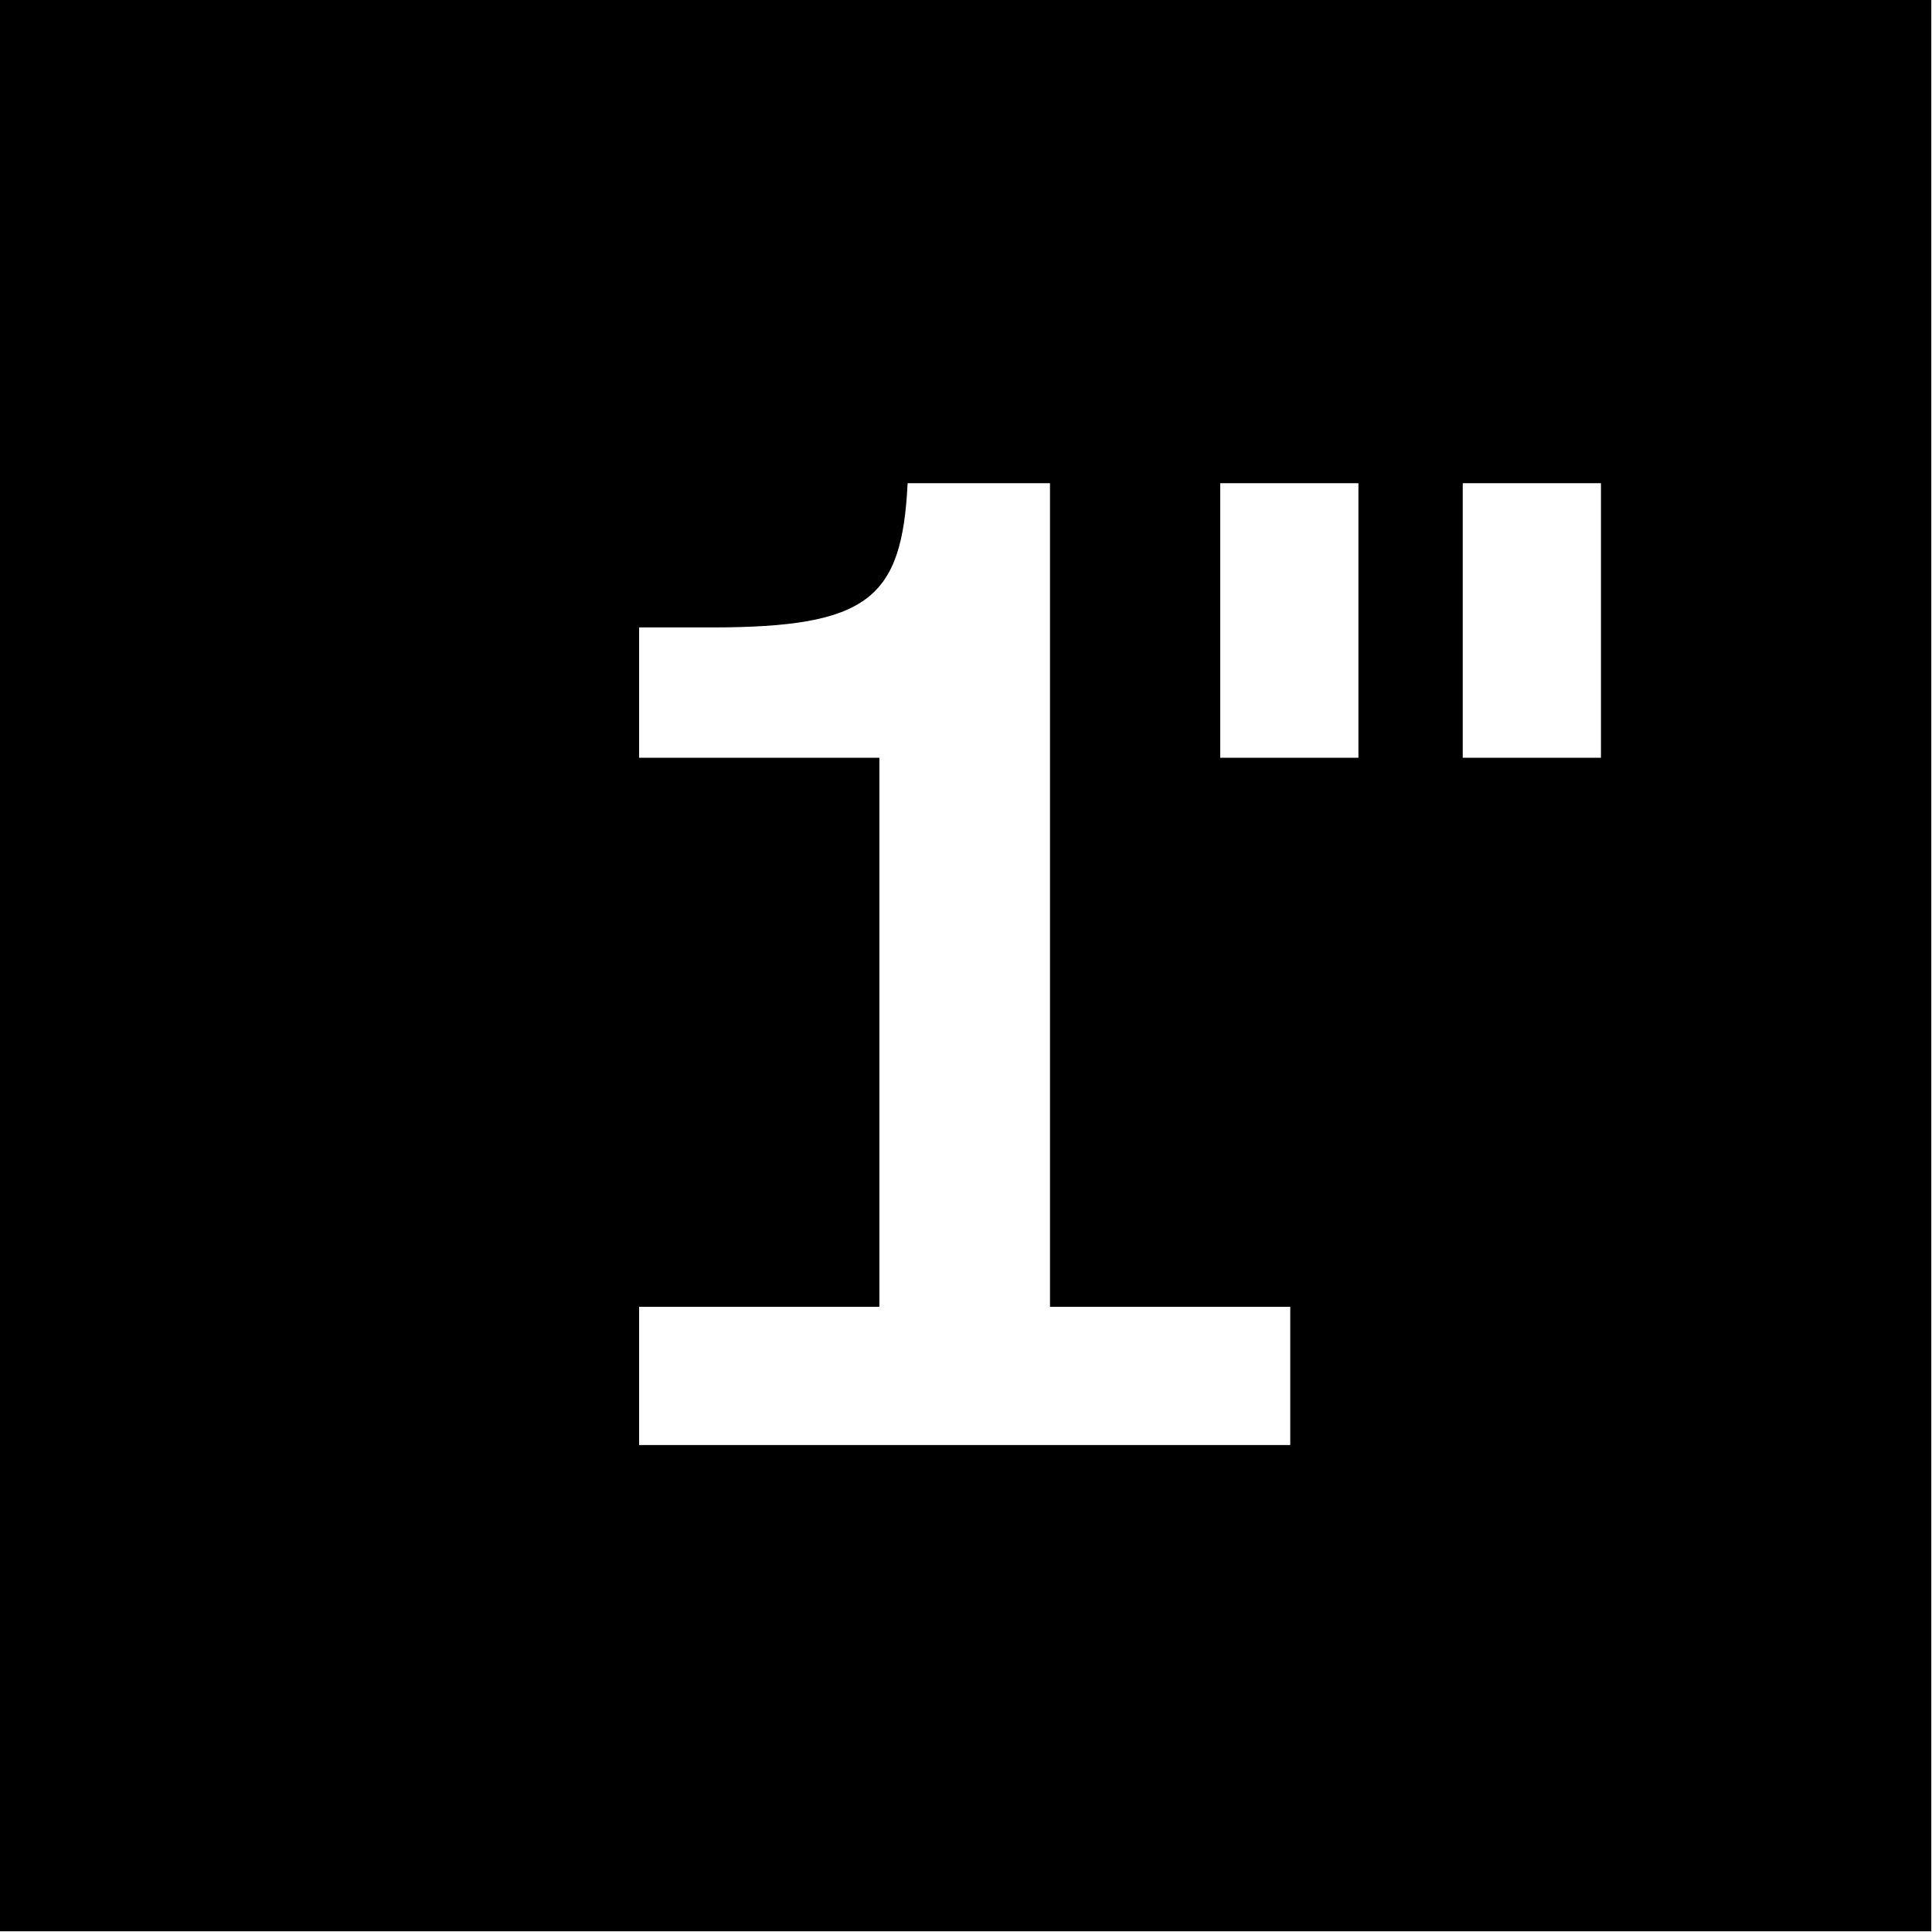
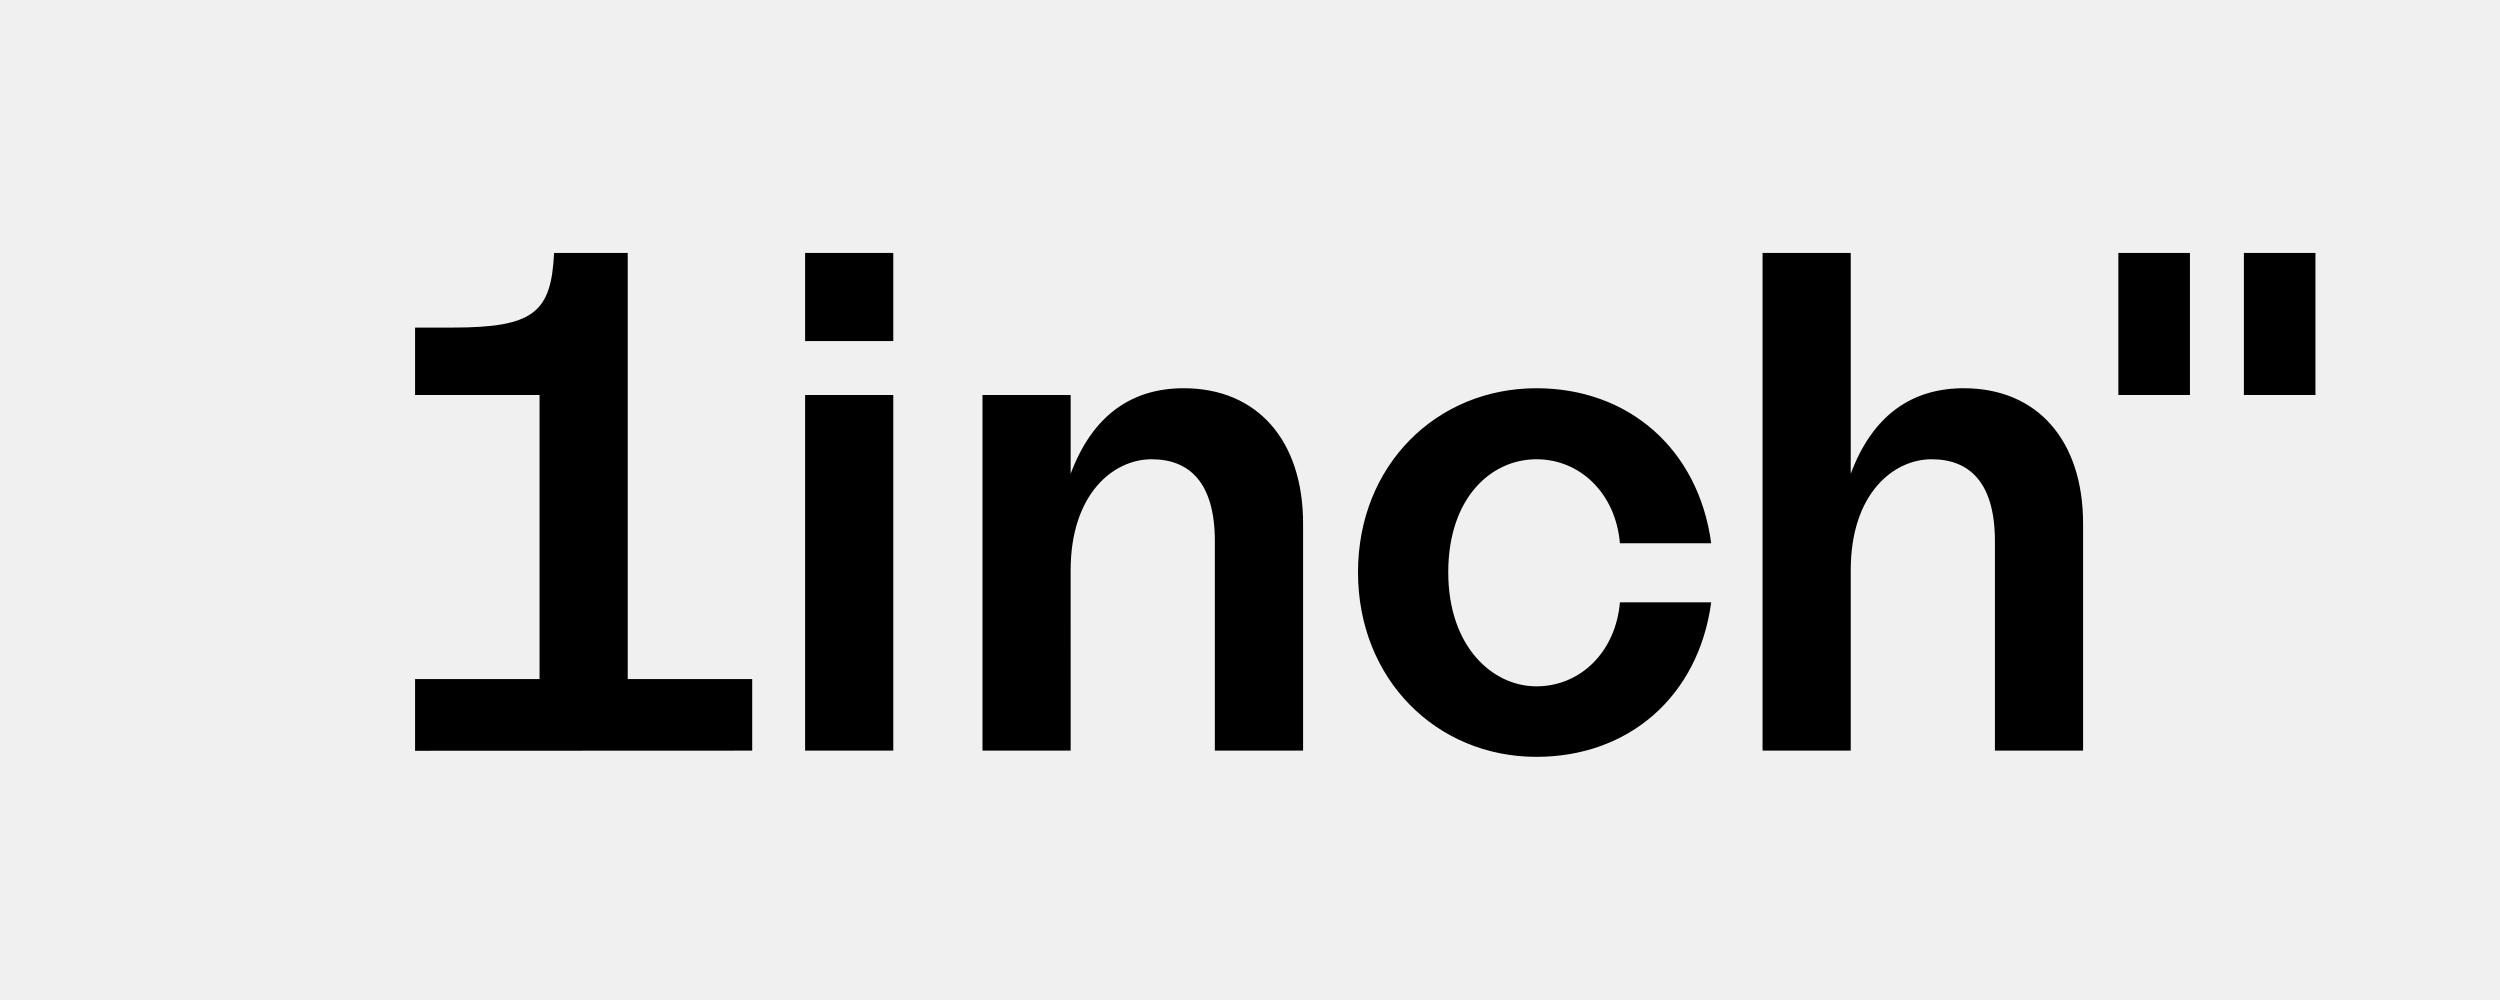
- <svg xmlns="http://www.w3.org/2000/svg" id="1" data-name="1" width="181mm" height="181mm" version="1.1" viewBox="0 0 513 513">
-   <path d="M512.8,0H0v512.8h512.8V0Z" />
-   <path d="M169.7,383.7h172.9v-36.7h-63.8s0-218.7,0-218.7h-37.8c-1.5,30.6-10.3,38.3-52.1,38.3h-19.2v34.6h63.8v145.8h-63.8v36.7ZM360.7,201.2v-72.9h-36.7v72.9h36.7ZM425.1,201.2v-72.9h-36.7v72.9h36.7Z" fill="#fff" />
+ <svg xmlns="http://www.w3.org/2000/svg" width="1280" height="512" viewBox="0 0 1280 512" fill="none">
+   <path d="M1148.87 202.226V129.496H1185.51V202.226H1148.87ZM1084.6 202.226V129.496H1121.25V202.226L1084.6 202.226ZM902.431 384.319L947.576 384.319V291.946C947.576 252.754 969.408 235.141 989.002 235.141C1008.6 235.141 1021.4 247.325 1021.4 277.081V384.319L1066.54 384.319V268.056C1066.54 225.599 1043.2 198.776 1005.47 198.776C978.978 198.776 958.824 212.454 947.576 242.574V129.496H902.431V384.319ZM212.518 384.396L385.129 384.319V347.688L321.396 347.688V129.496H283.687C282.235 159.978 273.367 167.719 231.638 167.719L212.518 167.719V202.226L276.251 202.226V347.688L212.518 347.688V384.396ZM786.649 235.141C809.146 235.141 827.226 252.741 829.403 278.143L876.141 278.143C869.61 229.879 833.821 198.776 786.649 198.776C735.486 198.776 695.298 238.212 695.298 293.007C695.298 347.803 735.486 387.504 786.649 387.504C833.821 387.504 869.61 356.666 876.141 308.403H829.403C827.226 333.805 809.146 351.404 786.649 351.404C764.152 351.404 741.505 331.11 741.505 293.007C741.505 254.905 763.426 235.141 786.649 235.141ZM503.036 384.319L548.18 384.319L548.163 292.067C548.163 252.875 570.012 235.141 589.607 235.141C609.201 235.141 622.004 247.325 622.004 277.081V384.319L667.181 384.319V268.056C667.181 225.599 643.809 198.776 606.071 198.776C579.582 198.776 559.429 212.454 548.18 242.574V202.226L503.036 202.226V384.319ZM412.216 129.496V174.621L457.36 174.621V129.496H412.216ZM412.216 202.226V384.319L457.36 384.319V202.226L412.216 202.226Z" fill="black" />
</svg>
